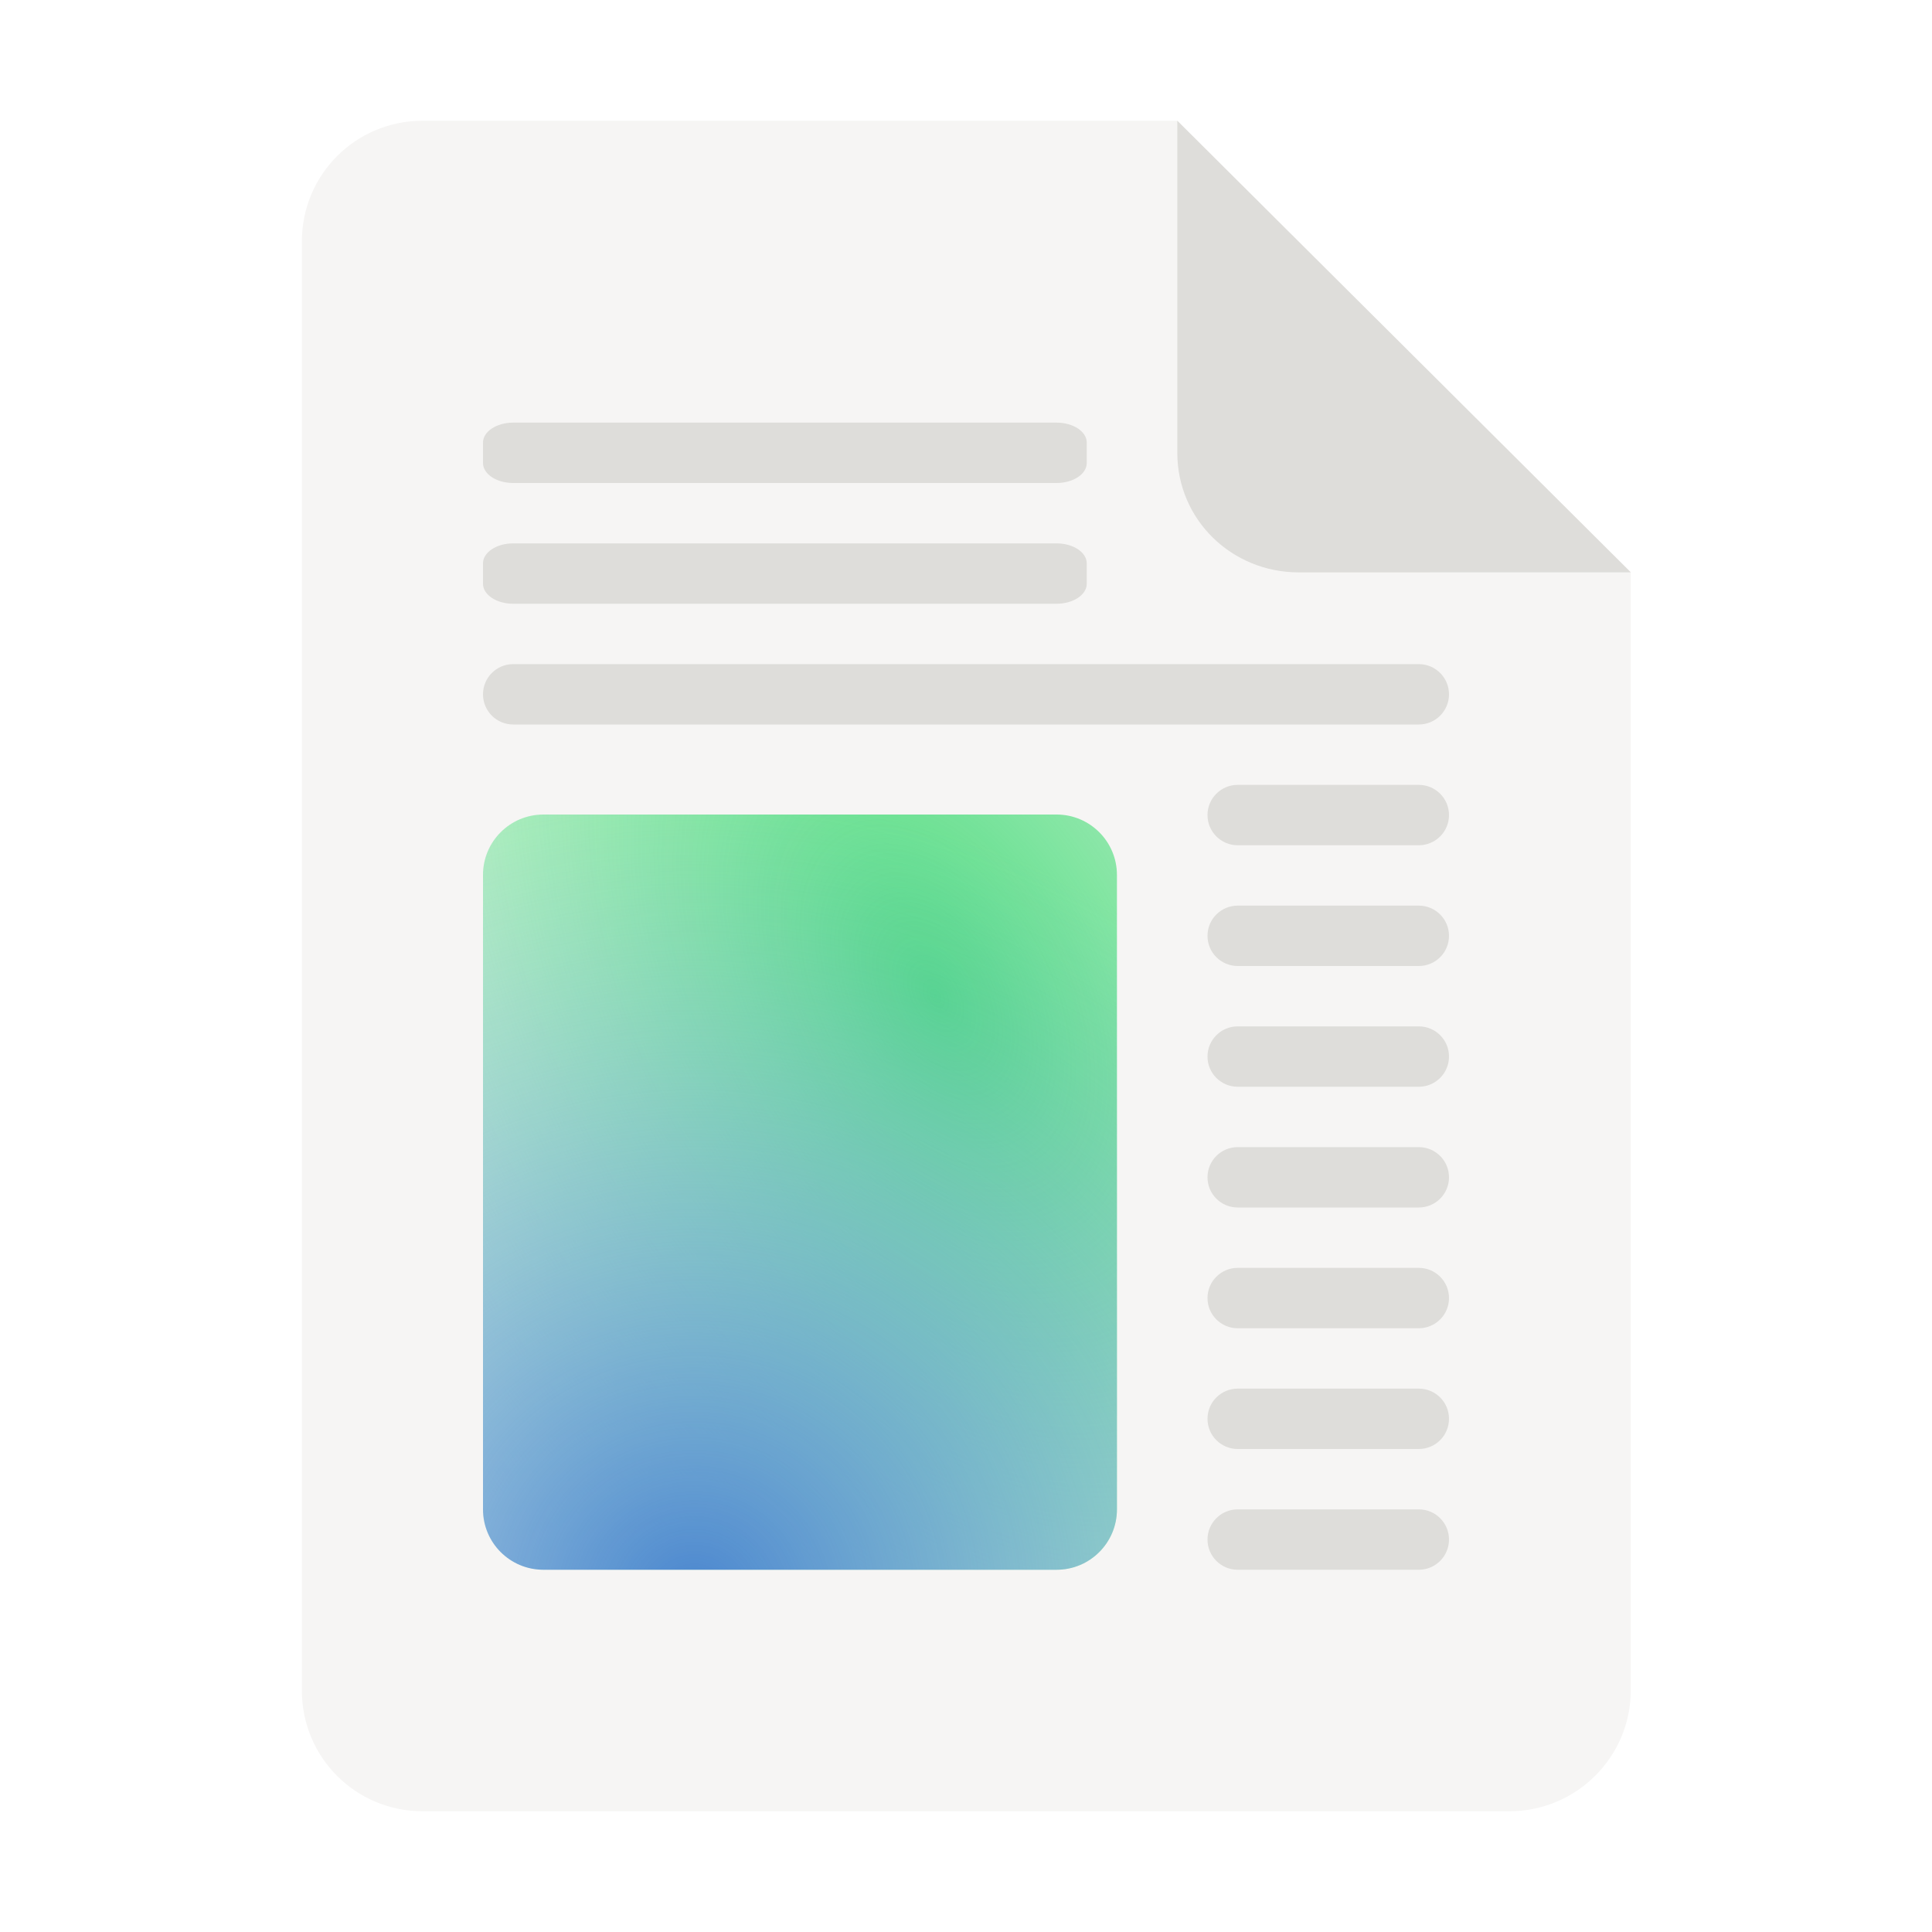
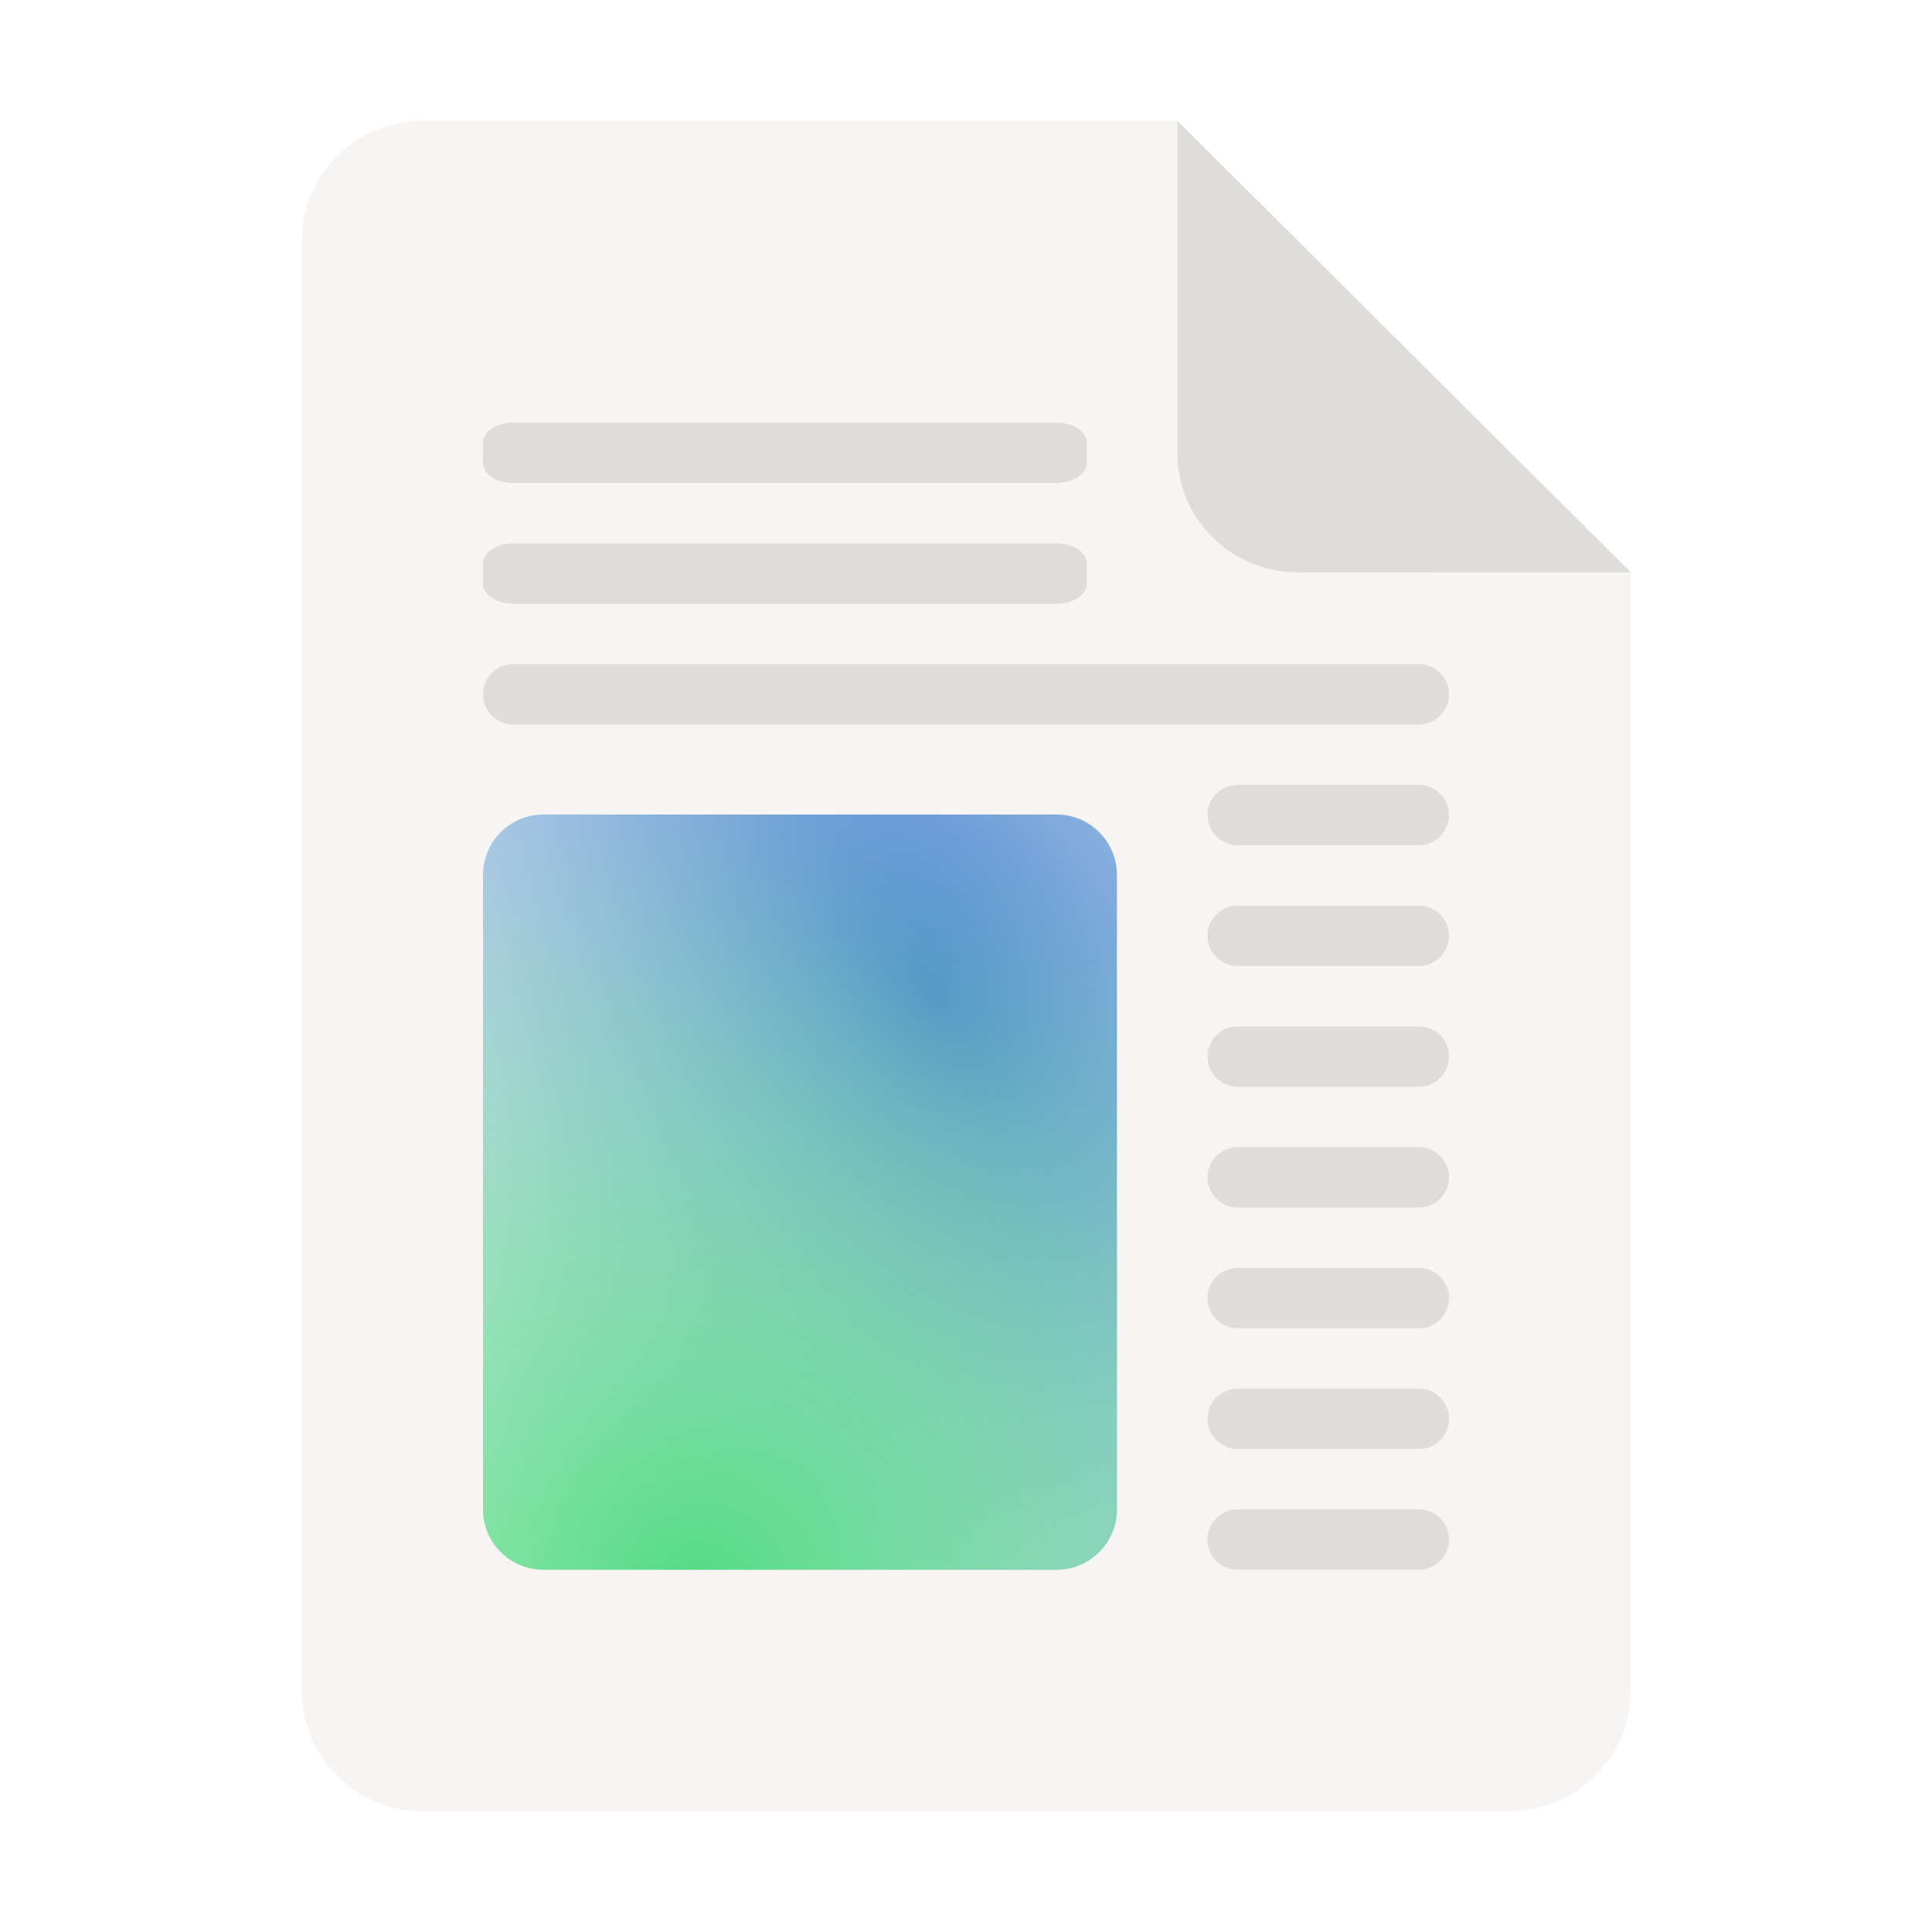
- <svg xmlns="http://www.w3.org/2000/svg" height="128px" viewBox="0 0 128 128" width="128px">
+ <svg xmlns="http://www.w3.org/2000/svg" height="128px" viewBox="0 0 128 128" width="128px" version="1.1" id="svg12057">
+   <defs id="defs12061">
+     <radialGradient id="b-9" cx="521.89" cy="228.371" gradientTransform="matrix(3e-8,-0.278432,-0.284052,0,62.17327,251.311)" gradientUnits="userSpaceOnUse" r="192">
+       <stop offset="0" stop-color="#4a86cf" id="stop12022-1" />
+       <stop offset="1" stop-color="#87bae1" stop-opacity="0" id="stop12024-2" />
+     </radialGradient>
+     <radialGradient id="a-0" cx="413.639" cy="226.773" gradientTransform="matrix(0.231318,0.400655,0.244759,-0.141312,-182.7094,-66.66354)" gradientUnits="userSpaceOnUse" r="192">
+       <stop offset="0" stop-color="#50db81" id="stop12017-9" />
+       <stop offset="1" stop-color="#8ff0a4" stop-opacity="0.004" id="stop12019-3" />
+     </radialGradient>
+   </defs>
  <radialGradient id="a" cx="413.639" cy="226.773" gradientTransform="matrix(0.231318 0.400655 0.244759 -0.141312 -89.1873 -67.68112)" gradientUnits="userSpaceOnUse" r="192">
-     <stop offset="0" stop-color="#50db81" />
-     <stop offset="1" stop-color="#8ff0a4" stop-opacity="0.004" />
+     <stop offset="0" stop-color="#50db81" id="stop12017" style="stop-color:#4a86cf;stop-opacity:1;" />
+     <stop offset="1" stop-color="#8ff0a4" stop-opacity="0.004" id="stop12019" style="stop-color:#87bae1;stop-opacity:0;" />
  </radialGradient>
  <radialGradient id="b" cx="521.89" cy="228.371" gradientTransform="matrix(0.00000003 -0.278432 -0.284052 0 110.8693 251.311)" gradientUnits="userSpaceOnUse" r="192">
-     <stop offset="0" stop-color="#4a86cf" />
-     <stop offset="1" stop-color="#87bae1" stop-opacity="0" />
+     <stop offset="0" stop-color="#4a86cf" id="stop12022" style="stop-color:#50db81;stop-opacity:1;" />
+     <stop offset="1" stop-color="#87bae1" stop-opacity="0" id="stop12024" style="stop-color:#8ff0a4;stop-opacity:0.004;" />
  </radialGradient>
-   <path d="m 28 8 h 50 l 30.043 29.918 v 74.059 c 0 4.434 -3.609 8.023 -8.043 8.023 h -72 c -4.434 0 -8 -3.566 -8 -8 v -96 c 0 -4.434 3.566 -8 8 -8 z m 0 0" fill="#f6f5f4" />
-   <g fill="#deddda">
-     <path d="m 78 8 v 22 c 0 4.434 3.609 7.922 8.043 7.922 l 22 -0.004 z m 0 0" />
-     <path d="m 82 100 h 12 c 1.105 0 2 0.895 2 2 s -0.895 2 -2 2 h -12 c -1.105 0 -2 -0.895 -2 -2 s 0.895 -2 2 -2 z m 0 0" />
-     <path d="m 82 92 h 12 c 1.105 0 2 0.895 2 2 s -0.895 2 -2 2 h -12 c -1.105 0 -2 -0.895 -2 -2 s 0.895 -2 2 -2 z m 0 0" />
-     <path d="m 82 84 h 12 c 1.105 0 2 0.895 2 2 s -0.895 2 -2 2 h -12 c -1.105 0 -2 -0.895 -2 -2 s 0.895 -2 2 -2 z m 0 0" />
-     <path d="m 82 76 h 12 c 1.105 0 2 0.895 2 2 s -0.895 2 -2 2 h -12 c -1.105 0 -2 -0.895 -2 -2 s 0.895 -2 2 -2 z m 0 0" />
-     <path d="m 82 68 h 12 c 1.105 0 2 0.895 2 2 s -0.895 2 -2 2 h -12 c -1.105 0 -2 -0.895 -2 -2 s 0.895 -2 2 -2 z m 0 0" />
-     <path d="m 82 60 h 12 c 1.105 0 2 0.895 2 2 s -0.895 2 -2 2 h -12 c -1.105 0 -2 -0.895 -2 -2 s 0.895 -2 2 -2 z m 0 0" />
-     <path d="m 82 52 h 12 c 1.105 0 2 0.895 2 2 s -0.895 2 -2 2 h -12 c -1.105 0 -2 -0.895 -2 -2 s 0.895 -2 2 -2 z m 0 0" />
-     <path d="m 34 44 h 60 c 1.105 0 2 0.895 2 2 s -0.895 2 -2 2 h -60 c -1.105 0 -2 -0.895 -2 -2 s 0.895 -2 2 -2 z m 0 0" />
-     <path d="m 34 36 h 36 c 1.105 0 2 0.594 2 1.324 v 1.352 c 0 0.73 -0.895 1.324 -2 1.324 h -36 c -1.105 0 -2 -0.594 -2 -1.324 v -1.352 c 0 -0.73 0.895 -1.324 2 -1.324 z m 0 0" />
-     <path d="m 34 28 h 36 c 1.105 0 2 0.594 2 1.324 v 1.352 c 0 0.73 -0.895 1.324 -2 1.324 h -36 c -1.105 0 -2 -0.594 -2 -1.324 v -1.352 c 0 -0.73 0.895 -1.324 2 -1.324 z m 0 0" />
+   <path d="m 28 8 h 50 l 30.043 29.918 v 74.059 c 0 4.434 -3.609 8.023 -8.043 8.023 h -72 c -4.434 0 -8 -3.566 -8 -8 v -96 c 0 -4.434 3.566 -8 8 -8 z m 0 0" fill="#f6f5f4" id="path12027" />
+   <g fill="#deddda" id="g12051">
+     <path d="m 78 8 v 22 c 0 4.434 3.609 7.922 8.043 7.922 l 22 -0.004 z m 0 0" id="path12029" />
+     <path d="m 82 100 h 12 c 1.105 0 2 0.895 2 2 s -0.895 2 -2 2 h -12 c -1.105 0 -2 -0.895 -2 -2 s 0.895 -2 2 -2 z m 0 0" id="path12031" />
+     <path d="m 82 92 h 12 c 1.105 0 2 0.895 2 2 s -0.895 2 -2 2 h -12 c -1.105 0 -2 -0.895 -2 -2 s 0.895 -2 2 -2 z m 0 0" id="path12033" />
+     <path d="m 82 84 h 12 c 1.105 0 2 0.895 2 2 s -0.895 2 -2 2 h -12 c -1.105 0 -2 -0.895 -2 -2 s 0.895 -2 2 -2 z m 0 0" id="path12035" />
+     <path d="m 82 76 h 12 c 1.105 0 2 0.895 2 2 s -0.895 2 -2 2 h -12 c -1.105 0 -2 -0.895 -2 -2 s 0.895 -2 2 -2 z m 0 0" id="path12037" />
+     <path d="m 82 68 h 12 c 1.105 0 2 0.895 2 2 s -0.895 2 -2 2 h -12 c -1.105 0 -2 -0.895 -2 -2 s 0.895 -2 2 -2 z m 0 0" id="path12039" />
+     <path d="m 82 60 h 12 c 1.105 0 2 0.895 2 2 s -0.895 2 -2 2 h -12 c -1.105 0 -2 -0.895 -2 -2 s 0.895 -2 2 -2 z m 0 0" id="path12041" />
+     <path d="m 82 52 h 12 c 1.105 0 2 0.895 2 2 s -0.895 2 -2 2 h -12 c -1.105 0 -2 -0.895 -2 -2 s 0.895 -2 2 -2 z m 0 0" id="path12043" />
+     <path d="m 34 44 h 60 c 1.105 0 2 0.895 2 2 s -0.895 2 -2 2 h -60 c -1.105 0 -2 -0.895 -2 -2 s 0.895 -2 2 -2 z m 0 0" id="path12045" />
+     <path d="m 34 36 h 36 c 1.105 0 2 0.594 2 1.324 v 1.352 c 0 0.73 -0.895 1.324 -2 1.324 h -36 c -1.105 0 -2 -0.594 -2 -1.324 v -1.352 c 0 -0.73 0.895 -1.324 2 -1.324 z m 0 0" id="path12047" />
+     <path d="m 34 28 h 36 c 1.105 0 2 0.594 2 1.324 v 1.352 c 0 0.73 -0.895 1.324 -2 1.324 h -36 c -1.105 0 -2 -0.594 -2 -1.324 v -1.352 c 0 -0.73 0.895 -1.324 2 -1.324 z m 0 0" id="path12049" />
  </g>
-   <path d="m 36 104 h 34 c 2.211 0 4 -1.789 4 -4 v -42.035 c 0 -2.207 -1.789 -4 -4 -4 h -34 c -2.211 0 -4 1.793 -4 4 v 42.035 c 0 2.211 1.789 4 4 4 z m 0 0" fill="url(#a)" />
-   <path d="m 36 104 h 34 c 2.211 0 4 -1.789 4 -4 v -42.035 c 0 -2.207 -1.789 -4 -4 -4 h -34 c -2.211 0 -4 1.793 -4 4 v 42.035 c 0 2.211 1.789 4 4 4 z m 0 0" fill="url(#b)" />
+   <path d="m 36 104 h 34 c 2.211 0 4 -1.789 4 -4 v -42.035 c 0 -2.207 -1.789 -4 -4 -4 h -34 c -2.211 0 -4 1.793 -4 4 v 42.035 c 0 2.211 1.789 4 4 4 z m 0 0" fill="url(#a)" id="path12053" />
+   <path d="m 36 104 h 34 c 2.211 0 4 -1.789 4 -4 v -42.035 c 0 -2.207 -1.789 -4 -4 -4 h -34 c -2.211 0 -4 1.793 -4 4 v 42.035 c 0 2.211 1.789 4 4 4 z m 0 0" fill="url(#b)" id="path12055" />
</svg>
